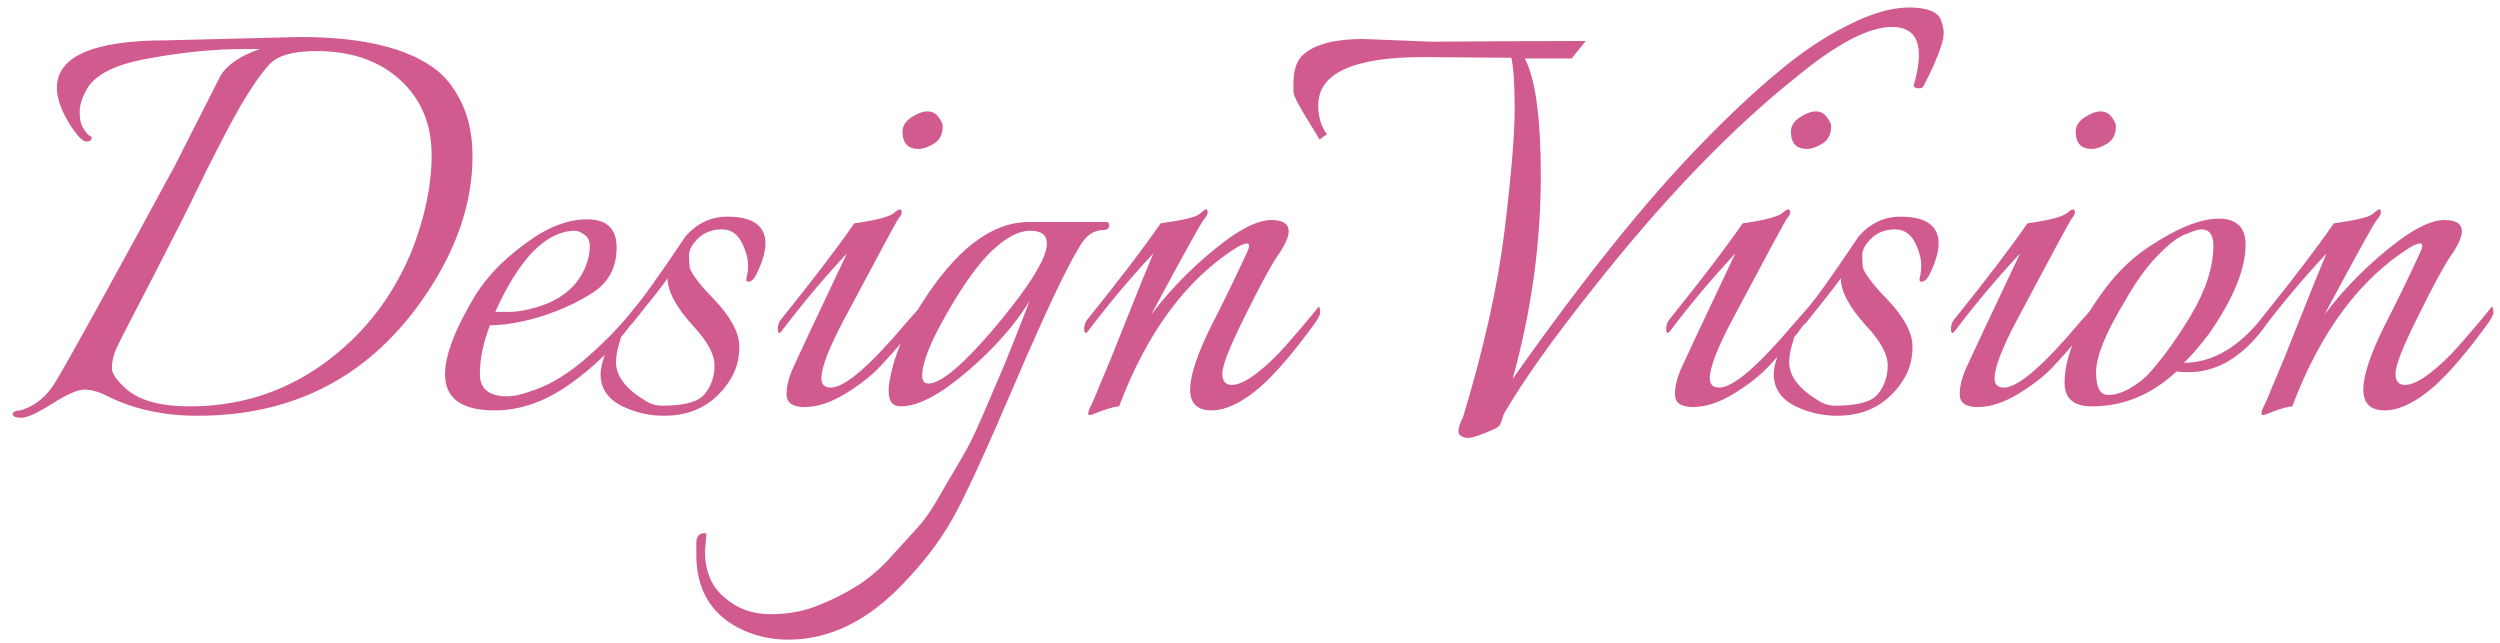
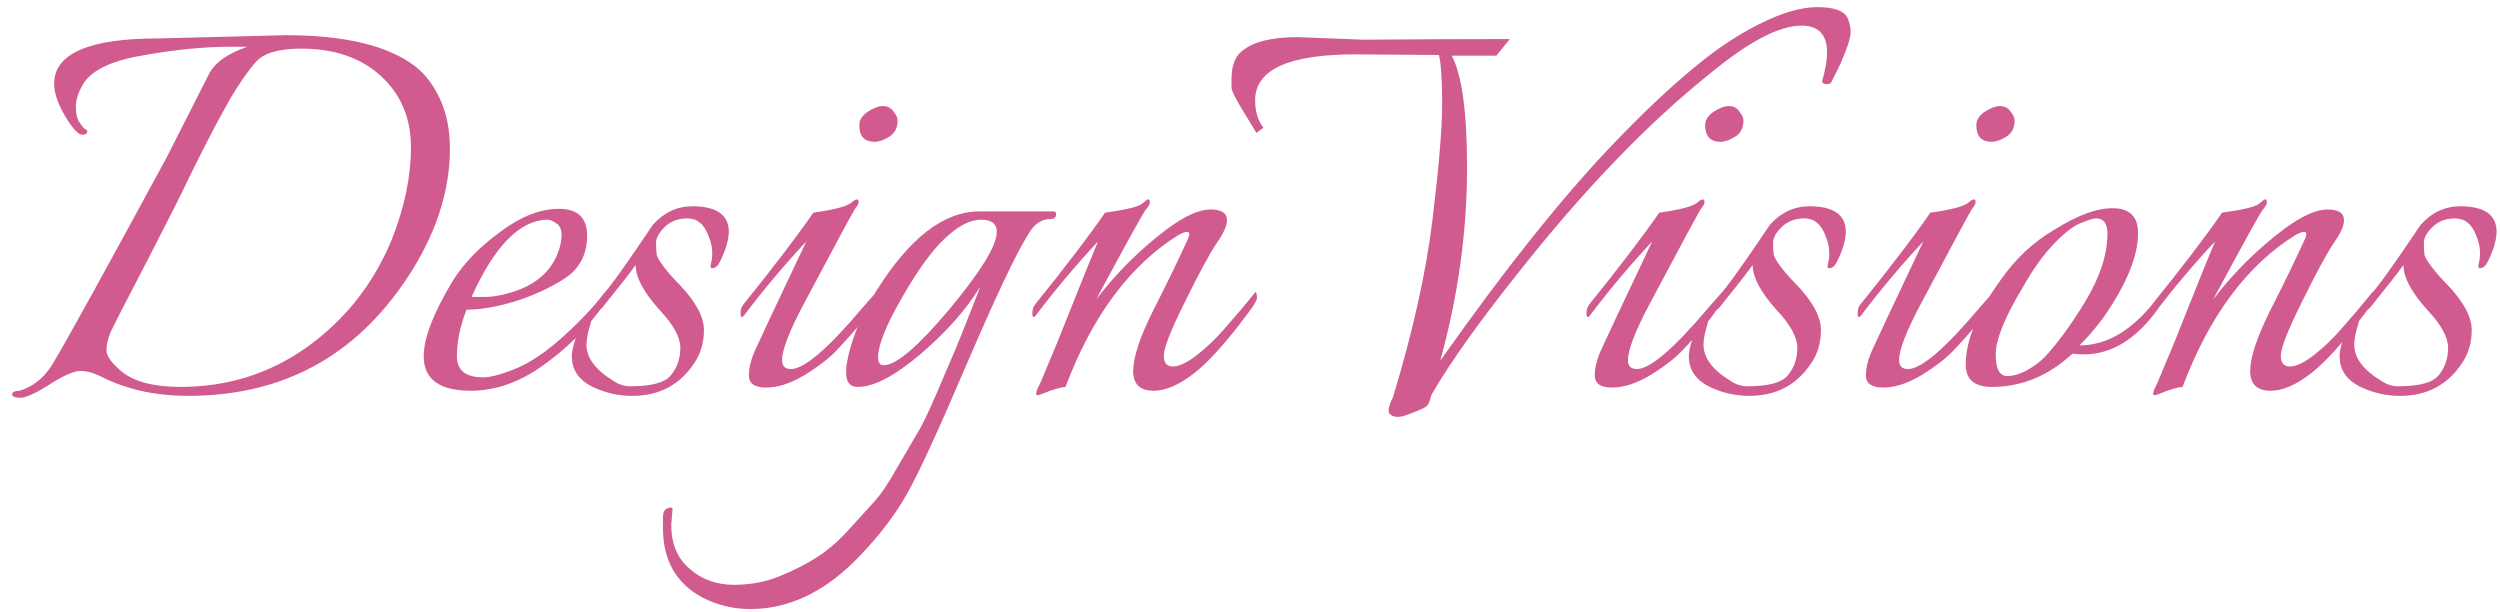
- <svg xmlns="http://www.w3.org/2000/svg" width="179" height="46" fill="none">
-   <path d="M11.944 2.888l9.552-.24c4.448 0 7.696.784 9.744 2.352.768.608 1.392 1.44 1.872 2.496.48 1.056.72 2.288.72 3.696 0 3.264-1.088 6.528-3.264 9.792-3.904 5.856-9.376 8.784-16.416 8.784-2.464 0-4.64-.48-6.528-1.44-.576-.288-1.104-.432-1.584-.432s-1.248.336-2.304 1.008c-1.056.672-1.792 1.008-2.208 1.008-.416 0-.624-.096-.624-.288L1 29.48l.288-.096c0 .032.112.016.336-.048 1.024-.352 1.84-1.072 2.448-2.16.928-1.536 3.744-6.64 8.448-15.312l3.264-6.432c.48-.8 1.424-1.44 2.832-1.92h-1.152c-2.112 0-4.384.224-6.816.672-2.4.416-3.888 1.168-4.464 2.256-.32.576-.48 1.104-.48 1.584 0 .448.064.8.192 1.056.16.256.304.448.432.576.16.096.24.16.24.192 0 .192-.128.288-.384.288S5.56 9.768 5.08 9.032c-.672-1.056-1.008-1.968-1.008-2.736 0-2.272 2.624-3.408 7.872-3.408zm17.52 15.12c.96-2.432 1.44-4.736 1.44-6.912 0-2.208-.752-4-2.256-5.376-1.504-1.376-3.504-2.064-6-2.064-1.696 0-2.832.336-3.408 1.008-.576.64-1.232 1.584-1.968 2.832a74.848 74.848 0 00-1.728 3.216c-.448.864-.944 1.856-1.488 2.976-.352.768-1.328 2.704-2.928 5.808-1.6 3.072-2.528 4.88-2.784 5.424-.224.512-.336.992-.336 1.44 0 .416.4.96 1.2 1.632.96.736 2.416 1.104 4.368 1.104 3.552 0 6.736-1.008 9.552-3.024 2.848-2.048 4.96-4.736 6.336-8.064zm5.615 5.28c-.48 1.248-.72 2.416-.72 3.504 0 1.056.656 1.584 1.968 1.584.48 0 1.104-.144 1.872-.432 1.248-.416 2.544-1.216 3.888-2.4 1.344-1.184 2.448-2.336 3.312-3.456a.519.519 0 01.144.384c0 .16-.112.4-.336.72-1.184 1.632-2.656 3.072-4.416 4.32-1.76 1.248-3.552 1.872-5.376 1.872-2.368 0-3.552-.864-3.552-2.592 0-1.376.736-3.28 2.208-5.712.832-1.312 2.016-2.528 3.552-3.648 1.536-1.152 3.008-1.728 4.416-1.728 1.408 0 2.112.672 2.112 2.016 0 1.408-.56 2.48-1.68 3.216-1.088.704-2.336 1.28-3.744 1.728-1.376.416-2.592.624-3.648.624zm.384-.96h1.056c.544 0 1.184-.112 1.92-.336 1.824-.544 3.008-1.568 3.552-3.072.16-.448.24-.864.24-1.248 0-.416-.128-.704-.384-.864-.256-.192-.48-.288-.672-.288-2.08.032-3.984 1.968-5.712 5.808zm18.097-2.16c-.128 0-.16-.112-.096-.336a3.22 3.22 0 00.096-.864c0-.384-.096-.8-.288-1.248-.32-.864-.848-1.296-1.584-1.296-.704 0-1.28.224-1.728.672-.416.416-.624.8-.624 1.152 0 .352.016.656.048.912.064.224.256.544.576.96.32.416.704.848 1.152 1.296 1.216 1.28 1.824 2.416 1.824 3.408 0 .96-.256 1.808-.768 2.544-1.088 1.6-2.624 2.4-4.608 2.4a6.755 6.755 0 01-2.88-.624c-1.12-.512-1.68-1.296-1.68-2.352 0-.352.096-.8.288-1.344.192-.576.464-1.008.816-1.296.192-.096.304-.064.336.096-.224.672-.336 1.232-.336 1.68 0 .992.688 1.904 2.064 2.736.384.256.8.384 1.248.384 1.568 0 2.576-.272 3.024-.816.48-.576.72-1.264.72-2.064s-.512-1.744-1.536-2.832c-1.216-1.344-1.824-2.48-1.824-3.408-.384.544-1.184 1.568-2.4 3.072-.256.352-.4.384-.432.096-.032-.288.096-.608.384-.96.544-.576 1.792-2.32 3.744-5.232.832-.928 1.824-1.392 2.976-1.392 1.792 0 2.704.624 2.736 1.872 0 .64-.224 1.408-.672 2.304-.16.32-.352.48-.576.48zm9.524 6c-.608.672-1.456 1.344-2.544 2.016-1.056.64-2.032.96-2.928.96-.864 0-1.296-.304-1.296-.912 0-.576.16-1.216.48-1.92.224-.512 1.504-3.232 3.84-8.16a69.706 69.706 0 00-4.608 5.472c-.224.32-.336.288-.336-.096 0-.256.08-.48.24-.672 2.272-2.816 4.016-5.104 5.232-6.864 1.6-.224 2.56-.48 2.88-.768.32-.288.496-.304.528-.048 0 .128-.08.288-.24.48-.128.16-1.424 2.56-3.888 7.2-1.088 2.048-1.632 3.456-1.632 4.224 0 .448.224.672.672.672.992 0 2.784-1.536 5.376-4.608l1.056-1.2c.384.384-.56 1.792-2.832 4.224zm2.688-15.504c-.768 0-1.152-.416-1.152-1.248 0-.384.208-.72.624-1.008.448-.288.832-.432 1.152-.432.352 0 .624.144.816.432.192.256.288.464.288.624 0 .576-.208.992-.624 1.248-.416.256-.784.384-1.104.384zm-15.197 27.6l-.096 1.2c0 1.44.464 2.544 1.392 3.312.896.8 2 1.2 3.312 1.2 1.28 0 2.448-.224 3.504-.672a16.796 16.796 0 002.736-1.392c.8-.512 1.568-1.168 2.304-1.968a209.2 209.2 0 001.92-2.112c.544-.576 1.136-1.44 1.776-2.592.672-1.152 1.168-2 1.488-2.544.352-.544.832-1.52 1.44-2.928s.992-2.304 1.152-2.688c.192-.416.592-1.392 1.2-2.928s.944-2.4 1.008-2.592c-1.056 1.728-2.56 3.424-4.512 5.088-1.92 1.632-3.488 2.448-4.704 2.448-.576 0-.864-.352-.864-1.056v-.336c.224-1.792.976-3.728 2.256-5.808 2.496-4 5.088-6 7.776-6h5.52c.16 0 .24.064.24.192 0 .256-.144.384-.432.384-.704 0-1.28.416-1.728 1.248-.864 1.376-2.384 4.592-4.56 9.648-2.144 5.024-3.648 8.288-4.512 9.792-.864 1.536-2.016 3.056-3.456 4.56-2.56 2.72-5.328 4.08-8.304 4.08a7.76 7.76 0 01-3.6-.864c-1.984-1.056-2.976-2.8-2.976-5.232v-.816c0-.48.208-.72.624-.72.064 0 .096.032.096.096zm24.384-20.832c0-.608-.4-.912-1.2-.912-.8 0-1.696.464-2.688 1.392-.992.928-2.08 2.432-3.264 4.512-1.184 2.048-1.776 3.536-1.776 4.464 0 .384.144.576.432.576.928 0 2.576-1.408 4.944-4.224 2.368-2.848 3.552-4.784 3.552-5.808zm17.31-.864c0 .416-.271 1.008-.815 1.776-.512.768-1.296 2.224-2.352 4.368-1.056 2.112-1.584 3.456-1.584 4.032 0 .544.224.816.672.816.48 0 1.088-.288 1.824-.864a14.477 14.477 0 002.016-1.92 76.785 76.785 0 002.4-2.832c.064.096.096.24.096.432s-.208.56-.624 1.104c-1.632 2.208-3.008 3.744-4.128 4.608-1.12.864-2.128 1.296-3.024 1.296-1.024 0-1.536-.496-1.536-1.488 0-1.024.512-2.56 1.536-4.608a139.134 139.134 0 002.544-5.232c.32-.672.096-.8-.672-.384-3.648 2.272-6.48 6.08-8.496 11.424-.192 0-.576.096-1.152.288-.544.224-.864.336-.96.336-.128 0-.128-.16 0-.48.16-.288.432-.912.816-1.872.416-.96.912-2.176 1.488-3.648 1.12-2.816 1.872-4.672 2.256-5.568a69.706 69.706 0 00-4.608 5.472c-.224.32-.336.288-.336-.096 0-.256.08-.48.24-.672 2.272-2.816 4.016-5.104 5.232-6.864 1.6-.224 2.528-.448 2.784-.672.256-.224.416-.336.48-.336s.096.064.096.192c.032.128-.064.32-.288.576-.192.224-1.44 2.48-3.744 6.768a27.363 27.363 0 015.376-5.328c1.312-.96 2.384-1.44 3.216-1.44.832 0 1.248.272 1.248.816zm5.332-13.776l4.897.192c4.512-.032 8.192-.048 11.04-.048l-1.008 1.248h-3.36c.768 1.44 1.152 4.24 1.152 8.4 0 4.832-.672 9.68-2.016 14.544 5.056-7.168 9.552-12.768 13.488-16.8 1.984-2.048 3.808-3.76 5.472-5.136 1.664-1.408 3.328-2.528 4.992-3.36 1.696-.864 3.168-1.296 4.416-1.296 1.312 0 2.08.304 2.304.912.128.352.192.656.192.912s-.064.576-.192.96-.256.72-.384 1.008c-.096.256-.24.576-.432.96l-.432.864c-.064.16-.256.208-.576.144l-.144-.144c.256-.864.384-1.6.384-2.208 0-1.344-.64-2.016-1.92-2.016-1.664 0-3.936 1.184-6.816 3.552-4.736 3.776-9.6 8.832-14.592 15.168-2.88 3.616-5.008 6.608-6.384 8.976-.032.064-.08.208-.144.432-.064.224-.144.384-.24.48-.096.096-.432.256-1.008.48-.544.224-.928.336-1.152.336-.224 0-.4-.048-.529-.144-.287-.128-.239-.576.145-1.344 1.504-4.96 2.496-9.424 2.976-13.392s.72-6.848.72-8.64c0-1.792-.08-3.024-.24-3.696l-6.288-.048c-5.025 0-7.537 1.152-7.537 3.456 0 .832.209 1.52.624 2.064l-.528.384a38.698 38.698 0 00-.671-1.104c-.8-1.28-1.2-2.048-1.2-2.304V5.96c0-.96.24-1.648.72-2.064.832-.736 2.255-1.104 4.272-1.104zm29.093 23.376c-.608.672-1.456 1.344-2.544 2.016-1.056.64-2.032.96-2.928.96-.864 0-1.296-.304-1.296-.912 0-.576.16-1.216.48-1.92.224-.512 1.504-3.232 3.84-8.16a69.706 69.706 0 00-4.608 5.472c-.224.32-.336.288-.336-.096 0-.256.08-.48.24-.672 2.272-2.816 4.016-5.104 5.232-6.864 1.6-.224 2.56-.48 2.88-.768.32-.288.496-.304.528-.048 0 .128-.08.288-.24.48-.128.16-1.424 2.56-3.888 7.2-1.088 2.048-1.632 3.456-1.632 4.224 0 .448.224.672.672.672.992 0 2.784-1.536 5.376-4.608l1.056-1.2c.384.384-.56 1.792-2.832 4.224zm2.688-15.504c-.768 0-1.152-.416-1.152-1.248 0-.384.208-.72.624-1.008.448-.288.832-.432 1.152-.432.352 0 .624.144.816.432.192.256.288.464.288.624 0 .576-.208.992-.624 1.248-.416.256-.784.384-1.104.384zm8.178 9.504c-.128 0-.16-.112-.096-.336a3.22 3.22 0 00.096-.864c0-.384-.096-.8-.288-1.248-.32-.864-.848-1.296-1.584-1.296-.704 0-1.28.224-1.728.672-.416.416-.624.8-.624 1.152 0 .352.016.656.048.912.064.224.256.544.576.96.32.416.704.848 1.152 1.296 1.216 1.28 1.824 2.416 1.824 3.408 0 .96-.256 1.808-.768 2.544-1.088 1.6-2.624 2.4-4.608 2.4a6.755 6.755 0 01-2.88-.624c-1.12-.512-1.68-1.296-1.68-2.352 0-.352.096-.8.288-1.344.192-.576.464-1.008.816-1.296.192-.096.304-.064.336.096-.224.672-.336 1.232-.336 1.68 0 .992.688 1.904 2.064 2.736.384.256.8.384 1.248.384 1.568 0 2.576-.272 3.024-.816.48-.576.72-1.264.72-2.064s-.512-1.744-1.536-2.832c-1.216-1.344-1.824-2.48-1.824-3.408-.384.544-1.184 1.568-2.4 3.072-.256.352-.4.384-.432.096-.032-.288.096-.608.384-.96.544-.576 1.792-2.32 3.744-5.232.832-.928 1.824-1.392 2.976-1.392 1.792 0 2.704.624 2.736 1.872 0 .64-.224 1.408-.672 2.304-.16.32-.352.48-.576.48zm9.524 6c-.608.672-1.456 1.344-2.544 2.016-1.056.64-2.032.96-2.928.96-.864 0-1.296-.304-1.296-.912 0-.576.16-1.216.48-1.92.224-.512 1.504-3.232 3.84-8.16a69.706 69.706 0 00-4.608 5.472c-.224.32-.336.288-.336-.096 0-.256.08-.48.24-.672 2.272-2.816 4.016-5.104 5.232-6.864 1.6-.224 2.56-.48 2.88-.768.32-.288.496-.304.528-.048 0 .128-.08.288-.24.48-.128.16-1.424 2.56-3.888 7.2-1.088 2.048-1.632 3.456-1.632 4.224 0 .448.224.672.672.672.992 0 2.784-1.536 5.376-4.608l1.056-1.2c.384.384-.56 1.792-2.832 4.224zm2.688-15.504c-.768 0-1.152-.416-1.152-1.248 0-.384.208-.72.624-1.008.448-.288.832-.432 1.152-.432.352 0 .624.144.816.432.192.256.288.464.288.624 0 .576-.208.992-.624 1.248-.416.256-.784.384-1.104.384zm11.011 6.864c0 1.728-.864 3.84-2.592 6.336-.672.896-1.28 1.6-1.824 2.112 2.112 0 4.064-1.184 5.856-3.552.16-.16.24-.096.24.192 0 .256-.064.464-.192.624-1.632 2.272-3.488 3.408-5.568 3.408-.288 0-.576-.016-.864-.048-1.792 1.664-3.808 2.496-6.048 2.496-1.312 0-1.968-.56-1.968-1.68 0-1.824.88-3.952 2.64-6.384 1.12-1.6 2.48-2.864 4.08-3.792 1.696-1.056 3.136-1.584 4.32-1.584 1.28 0 1.92.624 1.92 1.872zm-2.304.048c0-.768-.288-1.152-.864-1.152-.192 0-.56.112-1.104.336-.544.192-1.232.72-2.064 1.584-.8.832-1.568 1.904-2.304 3.216-1.376 2.272-2.064 3.968-2.064 5.088 0 1.088.288 1.632.864 1.632.448 0 .944-.144 1.488-.432.544-.32.976-.64 1.296-.96.992-1.056 2.032-2.48 3.12-4.272 1.088-1.824 1.632-3.504 1.632-5.04zm17.791-1.008c0 .416-.272 1.008-.816 1.776-.512.768-1.296 2.224-2.352 4.368-1.056 2.112-1.584 3.456-1.584 4.032 0 .544.224.816.672.816.48 0 1.088-.288 1.824-.864a14.477 14.477 0 002.016-1.92 76.785 76.785 0 002.4-2.832c.064.096.096.24.096.432s-.208.56-.624 1.104c-1.632 2.208-3.008 3.744-4.128 4.608-1.12.864-2.128 1.296-3.024 1.296-1.024 0-1.536-.496-1.536-1.488 0-1.024.512-2.56 1.536-4.608a139.134 139.134 0 002.544-5.232c.32-.672.096-.8-.672-.384-3.648 2.272-6.48 6.08-8.496 11.424-.192 0-.576.096-1.152.288-.544.224-.864.336-.96.336-.128 0-.128-.16 0-.48.16-.288.432-.912.816-1.872.416-.96.912-2.176 1.488-3.648 1.12-2.816 1.872-4.672 2.256-5.568a69.706 69.706 0 00-4.608 5.472c-.224.32-.336.288-.336-.096 0-.256.08-.48.24-.672 2.272-2.816 4.016-5.104 5.232-6.864 1.6-.224 2.528-.448 2.784-.672.256-.224.416-.336.48-.336s.096.064.096.192c.032.128-.064.32-.288.576-.192.224-1.44 2.48-3.744 6.768a27.36 27.36 0 015.376-5.328c1.312-.96 2.384-1.44 3.216-1.44.832 0 1.248.272 1.248.816z" fill="#D15B8F" />
+ <svg xmlns="http://www.w3.org/2000/svg" width="188" height="46" fill="none">
+   <path d="M11.944 2.888l9.552-.24c4.448 0 7.696.784 9.744 2.352.768.608 1.392 1.44 1.872 2.496.48 1.056.72 2.288.72 3.696 0 3.264-1.088 6.528-3.264 9.792-3.904 5.856-9.376 8.784-16.416 8.784-2.464 0-4.64-.48-6.528-1.44-.576-.288-1.104-.432-1.584-.432s-1.248.336-2.304 1.008c-1.056.672-1.792 1.008-2.208 1.008-.416 0-.624-.096-.624-.288L1 29.48l.288-.096c0 .032.112.016.336-.048 1.024-.352 1.84-1.072 2.448-2.16.928-1.536 3.744-6.64 8.448-15.312l3.264-6.432c.48-.8 1.424-1.44 2.832-1.92h-1.152c-2.112 0-4.384.224-6.816.672-2.4.416-3.888 1.168-4.464 2.256-.32.576-.48 1.104-.48 1.584 0 .448.064.8.192 1.056.16.256.304.448.432.576.16.096.24.16.24.192 0 .192-.128.288-.384.288S5.56 9.768 5.08 9.032c-.672-1.056-1.008-1.968-1.008-2.736 0-2.272 2.624-3.408 7.872-3.408zm17.52 15.12c.96-2.432 1.44-4.736 1.44-6.912 0-2.208-.752-4-2.256-5.376-1.504-1.376-3.504-2.064-6-2.064-1.696 0-2.832.336-3.408 1.008-.576.64-1.232 1.584-1.968 2.832a74.848 74.848 0 00-1.728 3.216c-.448.864-.944 1.856-1.488 2.976-.352.768-1.328 2.704-2.928 5.808-1.6 3.072-2.528 4.88-2.784 5.424-.224.512-.336.992-.336 1.44 0 .416.4.96 1.2 1.632.96.736 2.416 1.104 4.368 1.104 3.552 0 6.736-1.008 9.552-3.024 2.848-2.048 4.96-4.736 6.336-8.064zm5.615 5.28c-.48 1.248-.72 2.416-.72 3.504 0 1.056.656 1.584 1.968 1.584.48 0 1.104-.144 1.872-.432 1.248-.416 2.544-1.216 3.888-2.4 1.344-1.184 2.448-2.336 3.312-3.456a.519.519 0 01.144.384c0 .16-.112.4-.336.72-1.184 1.632-2.656 3.072-4.416 4.32-1.76 1.248-3.552 1.872-5.376 1.872-2.368 0-3.552-.864-3.552-2.592 0-1.376.736-3.28 2.208-5.712.832-1.312 2.016-2.528 3.552-3.648 1.536-1.152 3.008-1.728 4.416-1.728 1.408 0 2.112.672 2.112 2.016 0 1.408-.56 2.48-1.68 3.216-1.088.704-2.336 1.28-3.744 1.728-1.376.416-2.592.624-3.648.624zm.384-.96h1.056c.544 0 1.184-.112 1.92-.336 1.824-.544 3.008-1.568 3.552-3.072.16-.448.24-.864.24-1.248 0-.416-.128-.704-.384-.864-.256-.192-.48-.288-.672-.288-2.08.032-3.984 1.968-5.712 5.808zm18.097-2.16c-.128 0-.16-.112-.096-.336a3.22 3.22 0 00.096-.864c0-.384-.096-.8-.288-1.248-.32-.864-.848-1.296-1.584-1.296-.704 0-1.28.224-1.728.672-.416.416-.624.8-.624 1.152 0 .352.016.656.048.912.064.224.256.544.576.96.32.416.704.848 1.152 1.296 1.216 1.28 1.824 2.416 1.824 3.408 0 .96-.256 1.808-.768 2.544-1.088 1.6-2.624 2.4-4.608 2.4a6.755 6.755 0 01-2.88-.624c-1.12-.512-1.68-1.296-1.68-2.352 0-.352.096-.8.288-1.344.192-.576.464-1.008.816-1.296.192-.096.304-.064.336.096-.224.672-.336 1.232-.336 1.68 0 .992.688 1.904 2.064 2.736.384.256.8.384 1.248.384 1.568 0 2.576-.272 3.024-.816.48-.576.72-1.264.72-2.064s-.512-1.744-1.536-2.832c-1.216-1.344-1.824-2.48-1.824-3.408-.384.544-1.184 1.568-2.4 3.072-.256.352-.4.384-.432.096-.032-.288.096-.608.384-.96.544-.576 1.792-2.32 3.744-5.232.832-.928 1.824-1.392 2.976-1.392 1.792 0 2.704.624 2.736 1.872 0 .64-.224 1.408-.672 2.304-.16.32-.352.48-.576.48zm9.524 6c-.608.672-1.456 1.344-2.544 2.016-1.056.64-2.032.96-2.928.96-.864 0-1.296-.304-1.296-.912 0-.576.16-1.216.48-1.92.224-.512 1.504-3.232 3.84-8.16a69.706 69.706 0 00-4.608 5.472c-.224.32-.336.288-.336-.096 0-.256.08-.48.24-.672 2.272-2.816 4.016-5.104 5.232-6.864 1.6-.224 2.56-.48 2.88-.768.32-.288.496-.304.528-.048 0 .128-.08.288-.24.48-.128.16-1.424 2.56-3.888 7.2-1.088 2.048-1.632 3.456-1.632 4.224 0 .448.224.672.672.672.992 0 2.784-1.536 5.376-4.608l1.056-1.2c.384.384-.56 1.792-2.832 4.224zm2.688-15.504c-.768 0-1.152-.416-1.152-1.248 0-.384.208-.72.624-1.008.448-.288.832-.432 1.152-.432.352 0 .624.144.816.432.192.256.288.464.288.624 0 .576-.208.992-.624 1.248-.416.256-.784.384-1.104.384zm-15.197 27.6l-.096 1.2c0 1.44.464 2.544 1.392 3.312.896.8 2 1.2 3.312 1.2 1.28 0 2.448-.224 3.504-.672a16.796 16.796 0 002.736-1.392c.8-.512 1.568-1.168 2.304-1.968a209.2 209.2 0 001.92-2.112c.544-.576 1.136-1.44 1.776-2.592.672-1.152 1.168-2 1.488-2.544.352-.544.832-1.52 1.44-2.928s.992-2.304 1.152-2.688c.192-.416.592-1.392 1.2-2.928s.944-2.4 1.008-2.592c-1.056 1.728-2.56 3.424-4.512 5.088-1.92 1.632-3.488 2.448-4.704 2.448-.576 0-.864-.352-.864-1.056v-.336c.224-1.792.976-3.728 2.256-5.808 2.496-4 5.088-6 7.776-6h5.52c.16 0 .24.064.24.192 0 .256-.144.384-.432.384-.704 0-1.28.416-1.728 1.248-.864 1.376-2.384 4.592-4.56 9.648-2.144 5.024-3.648 8.288-4.512 9.792-.864 1.536-2.016 3.056-3.456 4.56-2.56 2.72-5.328 4.08-8.304 4.08a7.76 7.76 0 01-3.6-.864c-1.984-1.056-2.976-2.8-2.976-5.232v-.816c0-.48.208-.72.624-.72.064 0 .096.032.096.096zm24.384-20.832c0-.608-.4-.912-1.2-.912-.8 0-1.696.464-2.688 1.392-.992.928-2.08 2.432-3.264 4.512-1.184 2.048-1.776 3.536-1.776 4.464 0 .384.144.576.432.576.928 0 2.576-1.408 4.944-4.224 2.368-2.848 3.552-4.784 3.552-5.808zm17.31-.864c0 .416-.271 1.008-.815 1.776-.512.768-1.296 2.224-2.352 4.368-1.056 2.112-1.584 3.456-1.584 4.032 0 .544.224.816.672.816.48 0 1.088-.288 1.824-.864a14.477 14.477 0 002.016-1.92 76.785 76.785 0 002.4-2.832c.064.096.096.24.096.432s-.208.56-.624 1.104c-1.632 2.208-3.008 3.744-4.128 4.608-1.12.864-2.128 1.296-3.024 1.296-1.024 0-1.536-.496-1.536-1.488 0-1.024.512-2.56 1.536-4.608a139.134 139.134 0 002.544-5.232c.32-.672.096-.8-.672-.384-3.648 2.272-6.48 6.08-8.496 11.424-.192 0-.576.096-1.152.288-.544.224-.864.336-.96.336-.128 0-.128-.16 0-.48.16-.288.432-.912.816-1.872.416-.96.912-2.176 1.488-3.648 1.12-2.816 1.872-4.672 2.256-5.568a69.706 69.706 0 00-4.608 5.472c-.224.32-.336.288-.336-.096 0-.256.08-.48.24-.672 2.272-2.816 4.016-5.104 5.232-6.864 1.6-.224 2.528-.448 2.784-.672.256-.224.416-.336.48-.336s.096.064.096.192c.032.128-.064.32-.288.576-.192.224-1.44 2.48-3.744 6.768a27.363 27.363 0 015.376-5.328c1.312-.96 2.384-1.44 3.216-1.44.832 0 1.248.272 1.248.816zm5.332-13.776l4.897.192c4.512-.032 8.192-.048 11.04-.048l-1.008 1.248h-3.36c.768 1.44 1.152 4.24 1.152 8.4 0 4.832-.672 9.68-2.016 14.544 5.056-7.168 9.552-12.768 13.488-16.8 1.984-2.048 3.808-3.76 5.472-5.136 1.664-1.408 3.328-2.528 4.992-3.36 1.696-.864 3.168-1.296 4.416-1.296 1.312 0 2.08.304 2.304.912.128.352.192.656.192.912s-.064.576-.192.96-.256.72-.384 1.008c-.096.256-.24.576-.432.96l-.432.864c-.064.16-.256.208-.576.144l-.144-.144c.256-.864.384-1.6.384-2.208 0-1.344-.64-2.016-1.92-2.016-1.664 0-3.936 1.184-6.816 3.552-4.736 3.776-9.6 8.832-14.592 15.168-2.88 3.616-5.008 6.608-6.384 8.976-.032.064-.08.208-.144.432-.064.224-.144.384-.24.48-.096.096-.432.256-1.008.48-.544.224-.928.336-1.152.336-.224 0-.4-.048-.529-.144-.287-.128-.239-.576.145-1.344 1.504-4.96 2.496-9.424 2.976-13.392s.72-6.848.72-8.64c0-1.792-.08-3.024-.24-3.696l-6.288-.048c-5.025 0-7.537 1.152-7.537 3.456 0 .832.209 1.52.624 2.064l-.528.384a38.698 38.698 0 00-.671-1.104c-.8-1.28-1.2-2.048-1.2-2.304V5.96c0-.96.24-1.648.72-2.064.832-.736 2.255-1.104 4.272-1.104zm29.093 23.376c-.608.672-1.456 1.344-2.544 2.016-1.056.64-2.032.96-2.928.96-.864 0-1.296-.304-1.296-.912 0-.576.16-1.216.48-1.92.224-.512 1.504-3.232 3.84-8.16a69.706 69.706 0 00-4.608 5.472c-.224.32-.336.288-.336-.096 0-.256.08-.48.24-.672 2.272-2.816 4.016-5.104 5.232-6.864 1.6-.224 2.56-.48 2.88-.768.32-.288.496-.304.528-.048 0 .128-.08.288-.24.48-.128.16-1.424 2.56-3.888 7.2-1.088 2.048-1.632 3.456-1.632 4.224 0 .448.224.672.672.672.992 0 2.784-1.536 5.376-4.608l1.056-1.2c.384.384-.56 1.792-2.832 4.224zm2.688-15.504c-.768 0-1.152-.416-1.152-1.248 0-.384.208-.72.624-1.008.448-.288.832-.432 1.152-.432.352 0 .624.144.816.432.192.256.288.464.288.624 0 .576-.208.992-.624 1.248-.416.256-.784.384-1.104.384zm8.178 9.504c-.128 0-.16-.112-.096-.336a3.22 3.22 0 00.096-.864c0-.384-.096-.8-.288-1.248-.32-.864-.848-1.296-1.584-1.296-.704 0-1.28.224-1.728.672-.416.416-.624.8-.624 1.152 0 .352.016.656.048.912.064.224.256.544.576.96.32.416.704.848 1.152 1.296 1.216 1.28 1.824 2.416 1.824 3.408 0 .96-.256 1.808-.768 2.544-1.088 1.6-2.624 2.4-4.608 2.4a6.755 6.755 0 01-2.88-.624c-1.12-.512-1.68-1.296-1.68-2.352 0-.352.096-.8.288-1.344.192-.576.464-1.008.816-1.296.192-.096.304-.064.336.096-.224.672-.336 1.232-.336 1.68 0 .992.688 1.904 2.064 2.736.384.256.8.384 1.248.384 1.568 0 2.576-.272 3.024-.816.48-.576.72-1.264.72-2.064s-.512-1.744-1.536-2.832c-1.216-1.344-1.824-2.48-1.824-3.408-.384.544-1.184 1.568-2.4 3.072-.256.352-.4.384-.432.096-.032-.288.096-.608.384-.96.544-.576 1.792-2.32 3.744-5.232.832-.928 1.824-1.392 2.976-1.392 1.792 0 2.704.624 2.736 1.872 0 .64-.224 1.408-.672 2.304-.16.32-.352.48-.576.48zm9.524 6c-.608.672-1.456 1.344-2.544 2.016-1.056.64-2.032.96-2.928.96-.864 0-1.296-.304-1.296-.912 0-.576.16-1.216.48-1.92.224-.512 1.504-3.232 3.84-8.16a69.706 69.706 0 00-4.608 5.472c-.224.32-.336.288-.336-.096 0-.256.08-.48.24-.672 2.272-2.816 4.016-5.104 5.232-6.864 1.6-.224 2.56-.48 2.88-.768.32-.288.496-.304.528-.048 0 .128-.08.288-.24.48-.128.16-1.424 2.56-3.888 7.2-1.088 2.048-1.632 3.456-1.632 4.224 0 .448.224.672.672.672.992 0 2.784-1.536 5.376-4.608l1.056-1.2c.384.384-.56 1.792-2.832 4.224zm2.688-15.504c-.768 0-1.152-.416-1.152-1.248 0-.384.208-.72.624-1.008.448-.288.832-.432 1.152-.432.352 0 .624.144.816.432.192.256.288.464.288.624 0 .576-.208.992-.624 1.248-.416.256-.784.384-1.104.384zm11.011 6.864c0 1.728-.864 3.84-2.592 6.336-.672.896-1.28 1.6-1.824 2.112 2.112 0 4.064-1.184 5.856-3.552.16-.16.24-.096.24.192 0 .256-.064.464-.192.624-1.632 2.272-3.488 3.408-5.568 3.408-.288 0-.576-.016-.864-.048-1.792 1.664-3.808 2.496-6.048 2.496-1.312 0-1.968-.56-1.968-1.68 0-1.824.88-3.952 2.64-6.384 1.12-1.6 2.48-2.864 4.08-3.792 1.696-1.056 3.136-1.584 4.32-1.584 1.28 0 1.92.624 1.92 1.872zm-2.304.048c0-.768-.288-1.152-.864-1.152-.192 0-.56.112-1.104.336-.544.192-1.232.72-2.064 1.584-.8.832-1.568 1.904-2.304 3.216-1.376 2.272-2.064 3.968-2.064 5.088 0 1.088.288 1.632.864 1.632.448 0 .944-.144 1.488-.432.544-.32.976-.64 1.296-.96.992-1.056 2.032-2.48 3.12-4.272 1.088-1.824 1.632-3.504 1.632-5.04zm17.791-1.008c0 .416-.272 1.008-.816 1.776-.512.768-1.296 2.224-2.352 4.368-1.056 2.112-1.584 3.456-1.584 4.032 0 .544.224.816.672.816.48 0 1.088-.288 1.824-.864a14.477 14.477 0 002.016-1.92 76.785 76.785 0 002.4-2.832c.064.096.096.24.096.432s-.208.56-.624 1.104c-1.632 2.208-3.008 3.744-4.128 4.608-1.12.864-2.128 1.296-3.024 1.296-1.024 0-1.536-.496-1.536-1.488 0-1.024.512-2.56 1.536-4.608a139.134 139.134 0 002.544-5.232c.32-.672.096-.8-.672-.384-3.648 2.272-6.48 6.08-8.496 11.424-.192 0-.576.096-1.152.288-.544.224-.864.336-.96.336-.128 0-.128-.16 0-.48.16-.288.432-.912.816-1.872.416-.96.912-2.176 1.488-3.648 1.12-2.816 1.872-4.672 2.256-5.568a69.706 69.706 0 00-4.608 5.472c-.224.32-.336.288-.336-.096 0-.256.08-.48.24-.672 2.272-2.816 4.016-5.104 5.232-6.864 1.6-.224 2.528-.448 2.784-.672.256-.224.416-.336.48-.336s.096.064.096.192c.032.128-.064.32-.288.576-.192.224-1.44 2.48-3.744 6.768a27.36 27.36 0 015.376-5.328c1.312-.96 2.384-1.44 3.216-1.44.832 0 1.248.272 1.248.816zm10.228 3.6c-.128 0-.16-.112-.096-.336a3.22 3.22 0 00.096-.864c0-.384-.096-.8-.288-1.248-.32-.864-.848-1.296-1.584-1.296-.704 0-1.28.224-1.728.672-.416.416-.625.8-.625 1.152 0 .352.016.656.049.912.064.224.256.544.576.96.32.416.704.848 1.152 1.296 1.216 1.28 1.824 2.416 1.824 3.408 0 .96-.256 1.808-.768 2.544-1.088 1.6-2.624 2.4-4.608 2.4a6.755 6.755 0 01-2.88-.624c-1.12-.512-1.68-1.296-1.68-2.352 0-.352.096-.8.288-1.344.192-.576.464-1.008.816-1.296.192-.096.304-.064.336.096-.224.672-.336 1.232-.336 1.68 0 .992.688 1.904 2.063 2.736.385.256.801.384 1.249.384 1.568 0 2.576-.272 3.024-.816.48-.576.72-1.264.72-2.064s-.512-1.744-1.536-2.832c-1.216-1.344-1.824-2.48-1.824-3.408-.384.544-1.184 1.568-2.4 3.072-.256.352-.4.384-.432.096-.032-.288.096-.608.384-.96.544-.576 1.792-2.32 3.744-5.232.832-.928 1.824-1.392 2.976-1.392 1.792 0 2.704.624 2.736 1.872 0 .64-.224 1.408-.672 2.304-.16.32-.352.48-.576.48z" fill="#D15B8F" />
</svg>
